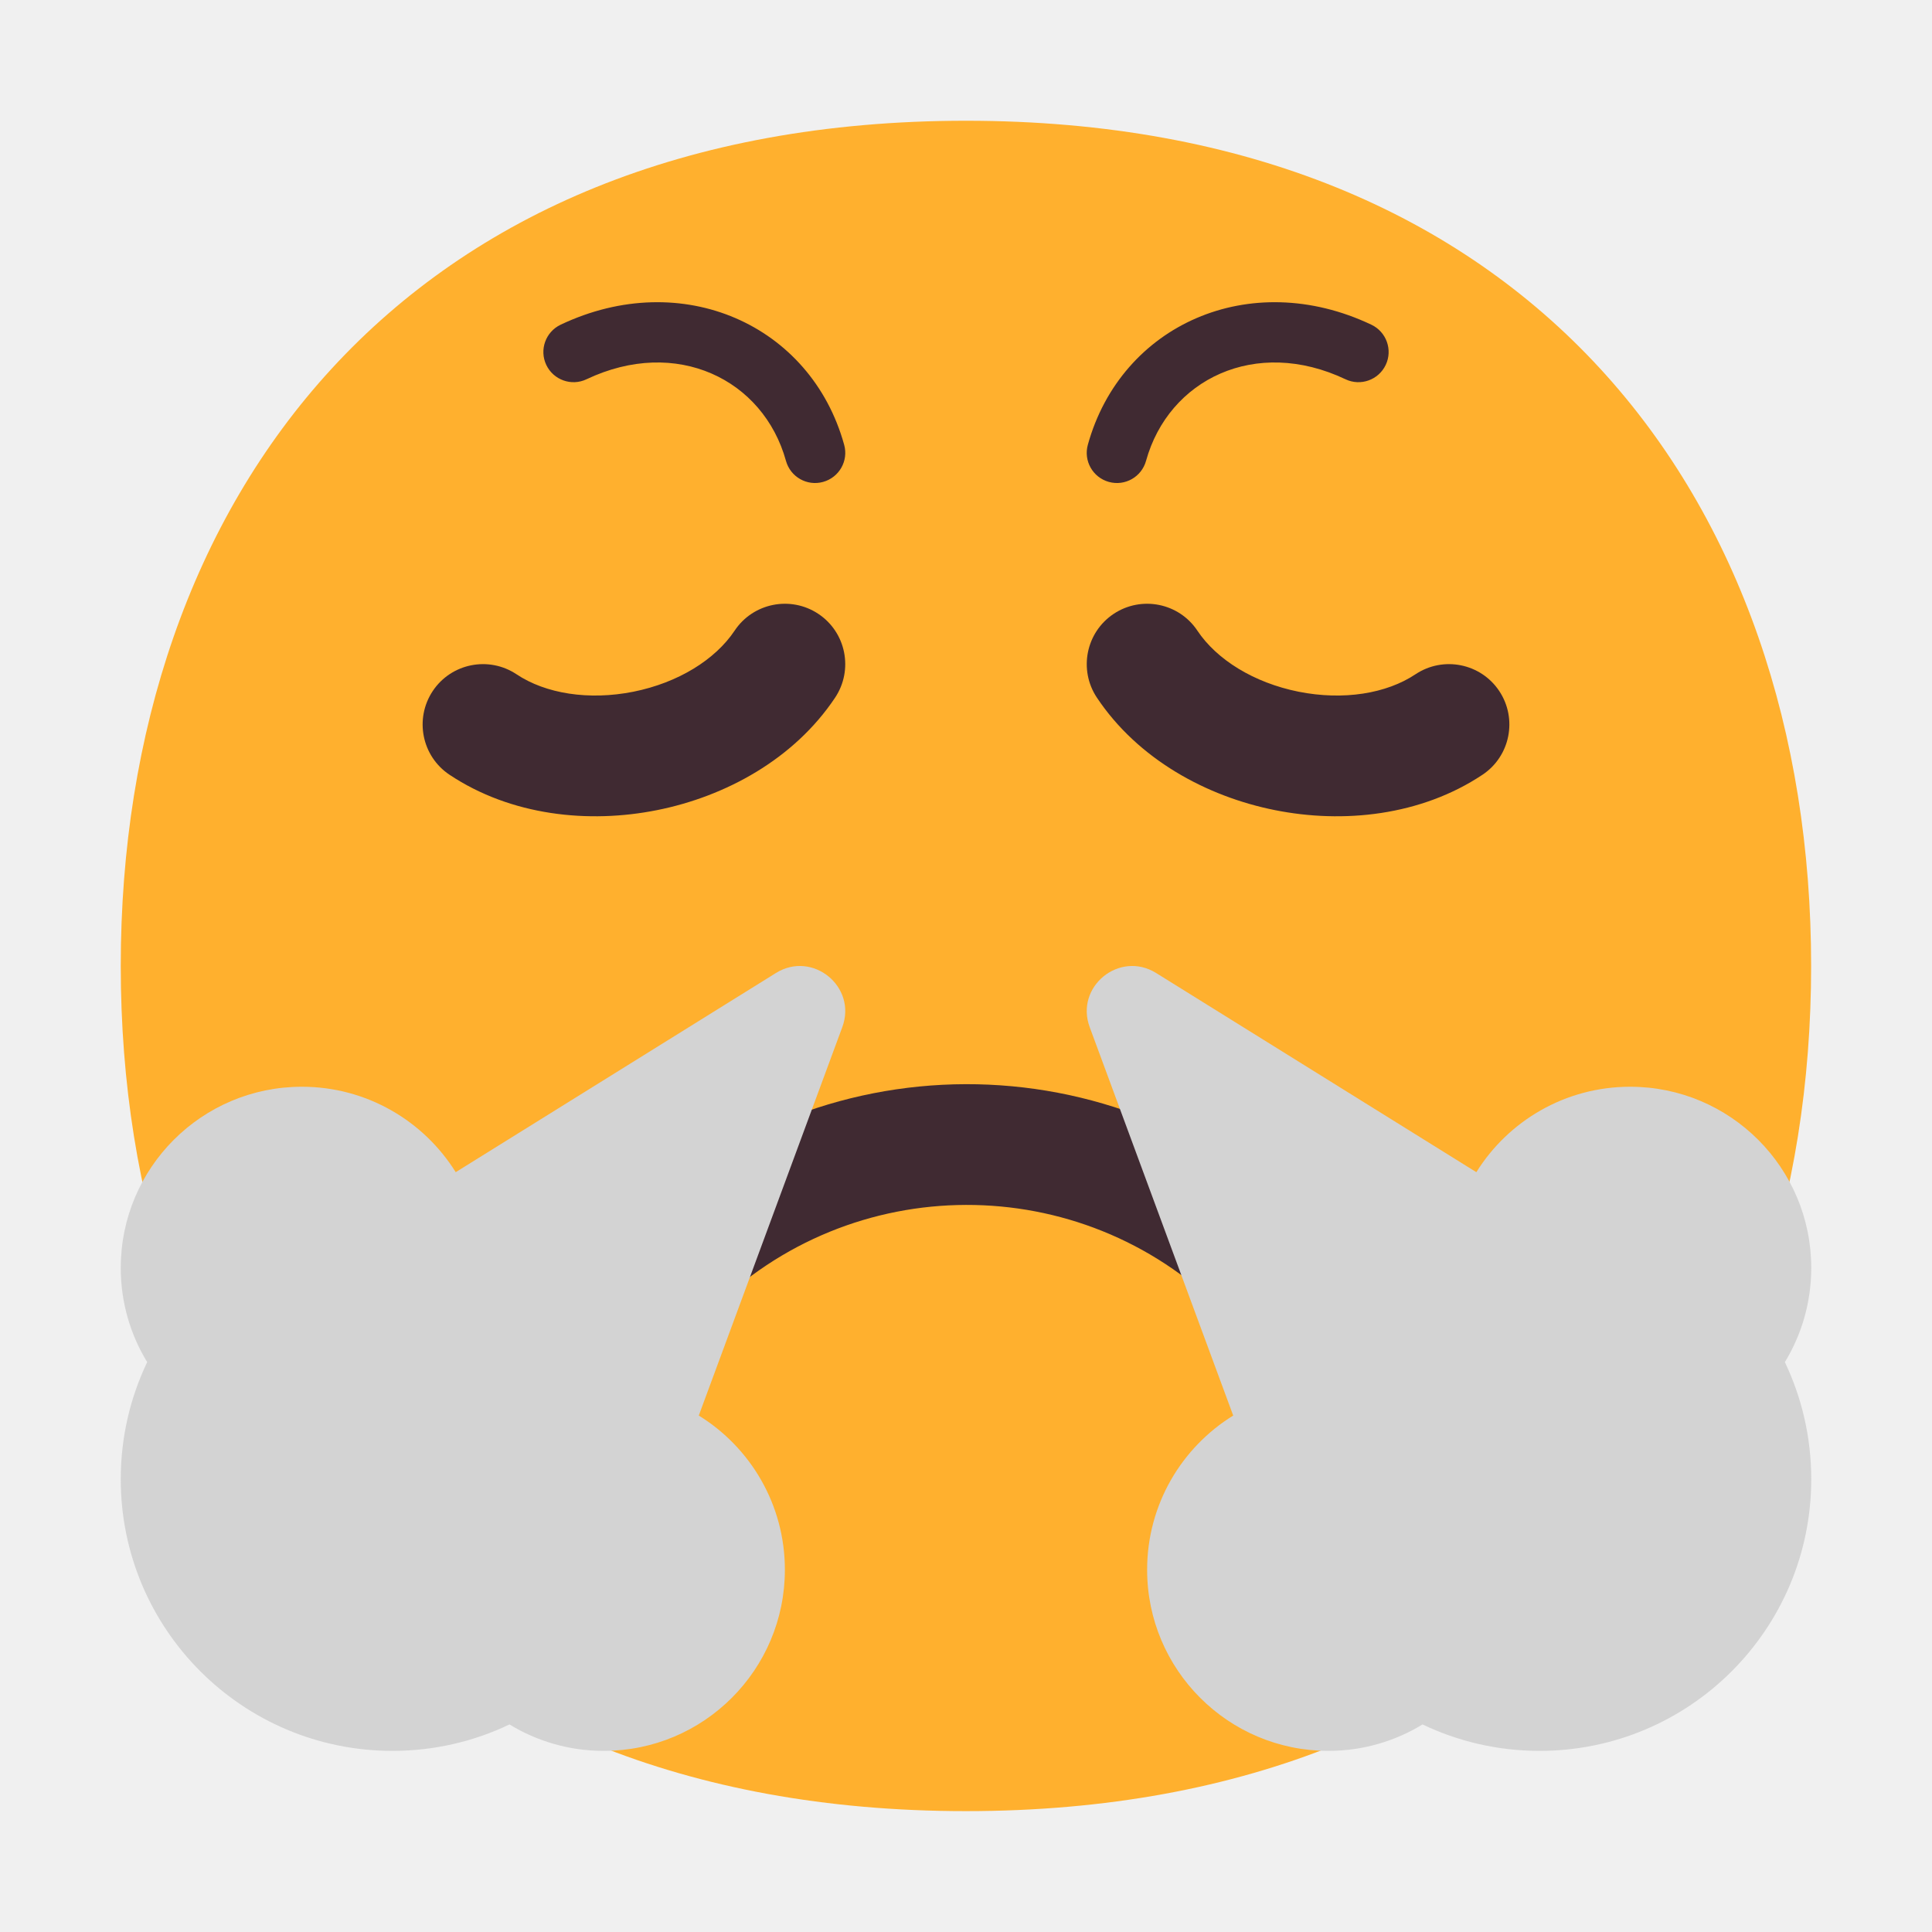
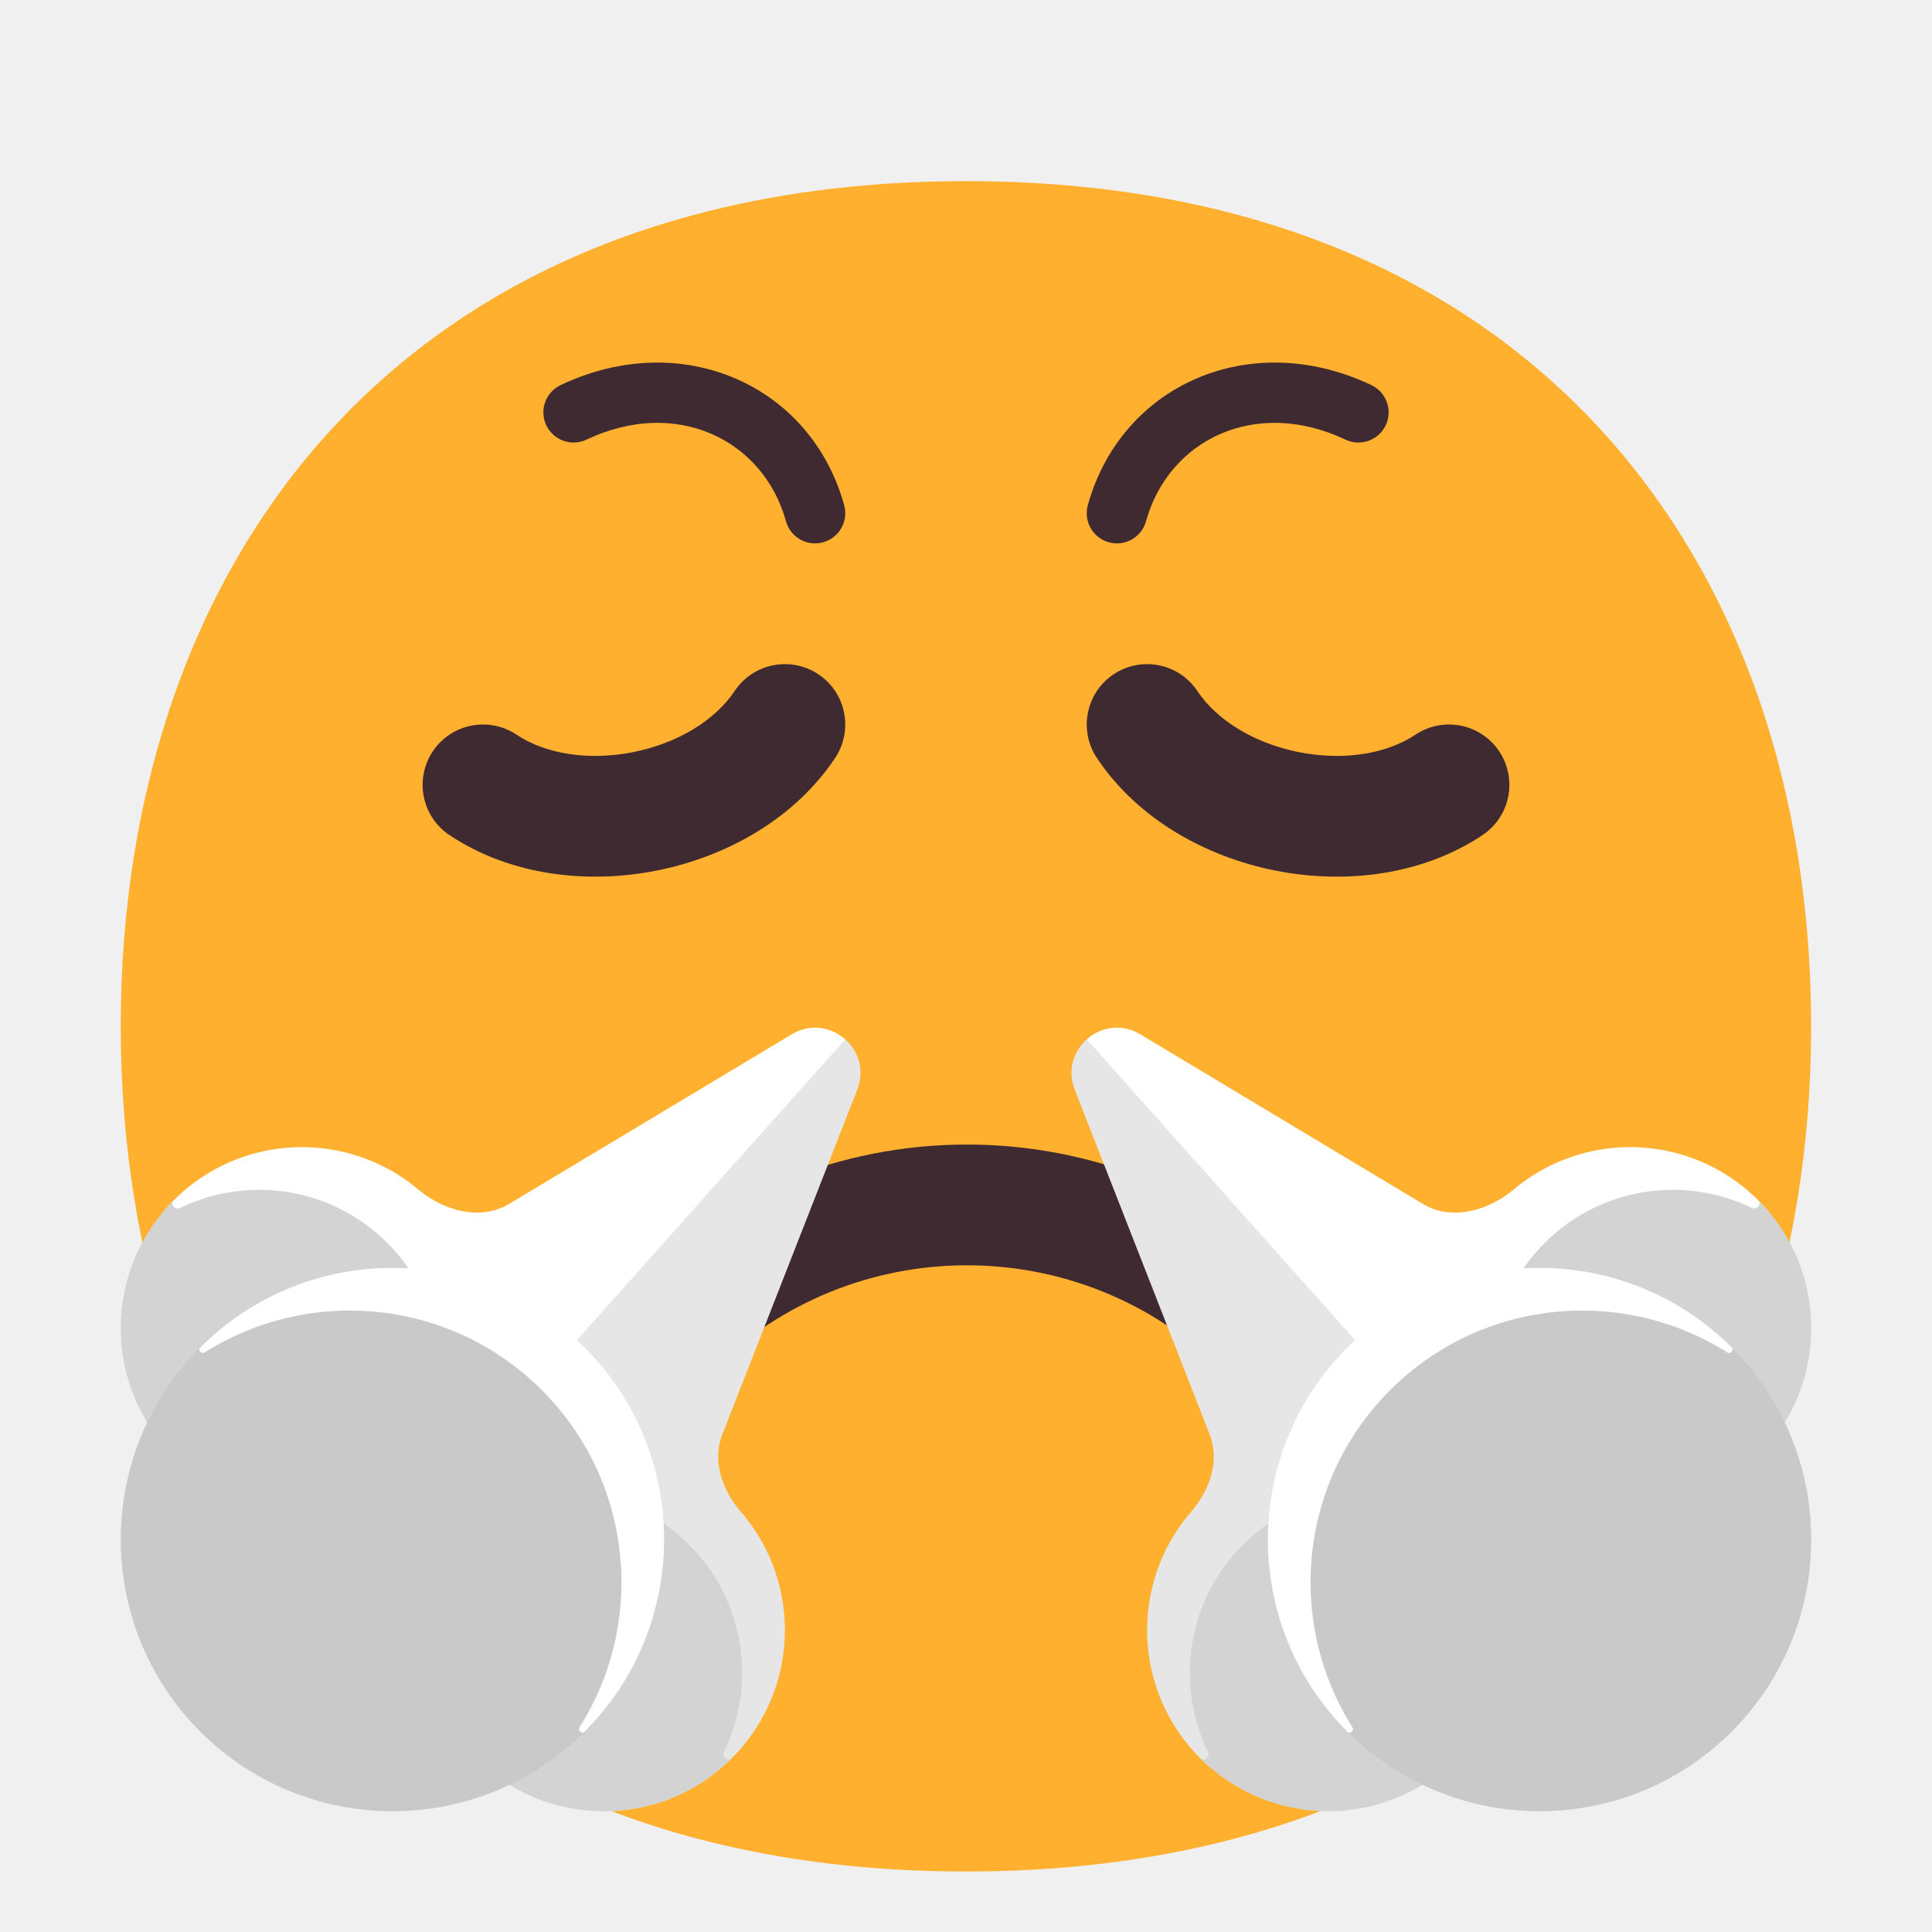
<svg xmlns="http://www.w3.org/2000/svg" width="32" height="32" viewBox="0 0 32 32" fill="none">
-   <path d="M15.999 29.998C25.333 29.998 29.998 23.73 29.998 15.999C29.998 8.268 25.333 2 15.999 2C6.664 2 2 8.268 2 15.999C2 23.73 6.664 29.998 15.999 29.998Z" fill="#FFB02E" />
-   <path d="M13.018 7.633C12.644 6.284 11.204 5.575 9.714 6.282C9.465 6.4 9.167 6.294 9.048 6.044C8.93 5.795 9.036 5.497 9.286 5.378C11.296 4.425 13.431 5.376 13.982 7.367C14.056 7.633 13.9 7.908 13.633 7.982C13.367 8.056 13.092 7.9 13.018 7.633Z" fill="#402A32" />
-   <path d="M13.555 10.168C14.014 10.474 14.138 11.095 13.832 11.555C13.152 12.575 12.016 13.192 10.884 13.418C9.751 13.645 8.466 13.512 7.445 12.832C6.986 12.526 6.862 11.905 7.168 11.445C7.474 10.986 8.095 10.862 8.555 11.168C9.034 11.488 9.748 11.605 10.491 11.457C11.234 11.308 11.848 10.925 12.168 10.445C12.474 9.986 13.095 9.862 13.555 10.168Z" fill="#402A32" />
-   <path d="M20.245 21.7C17.897 19.368 14.099 19.376 11.758 21.726C11.369 22.117 10.736 22.118 10.344 21.728C9.953 21.339 9.952 20.705 10.342 20.314C13.461 17.183 18.523 17.172 21.654 20.28C22.047 20.669 22.049 21.302 21.66 21.695C21.271 22.086 20.637 22.089 20.245 21.7Z" fill="#402A32" />
-   <path d="M18.168 11.555C17.862 11.095 17.986 10.474 18.445 10.168C18.905 9.862 19.526 9.986 19.832 10.445C20.152 10.925 20.766 11.308 21.509 11.457C22.252 11.605 22.966 11.488 23.445 11.168C23.905 10.862 24.526 10.986 24.832 11.445C25.138 11.905 25.014 12.526 24.555 12.832C23.534 13.512 22.248 13.645 21.116 13.418C19.984 13.192 18.848 12.575 18.168 11.555Z" fill="#402A32" />
-   <path d="M22.286 6.282C20.796 5.575 19.356 6.284 18.982 7.633C18.908 7.9 18.633 8.056 18.366 7.982C18.1 7.908 17.944 7.633 18.018 7.367C18.569 5.376 20.704 4.425 22.714 5.378C22.964 5.497 23.07 5.795 22.952 6.044C22.833 6.294 22.535 6.4 22.286 6.282Z" fill="#402A32" />
-   <path d="M2 21C2 21.572 2.16 22.107 2.438 22.561C2.157 23.148 2 23.806 2 24.5C2 26.985 4.015 29 6.5 29C7.194 29 7.852 28.843 8.439 28.562C8.893 28.84 9.428 29 10 29C11.657 29 13 27.657 13 26C13 24.921 12.43 23.974 11.574 23.446L13.951 17.013C14.199 16.343 13.458 15.739 12.852 16.116L7.548 19.415C7.018 18.566 6.075 18 5 18C3.343 18 2 19.343 2 21Z" fill="#D3D3D3" />
-   <path d="M30 21C30 21.572 29.84 22.107 29.563 22.561C29.843 23.148 30 23.806 30 24.5C30 26.985 27.986 29 25.5 29C24.806 29 24.149 28.843 23.562 28.562C23.107 28.84 22.572 29 22 29C20.344 29 19 27.657 19 26C19 24.921 19.571 23.974 20.426 23.446L18.049 17.013C17.801 16.343 18.542 15.739 19.149 16.116L24.453 19.415C24.982 18.566 25.925 18 27 18C28.657 18 30 19.343 30 21Z" fill="#D3D3D3" />
+   <path d="M15.999 30.998C25.333 30.998 29.998 24.73 29.998 16.999C29.998 9.268 25.333 3 15.999 3C6.664 3 2 9.268 2 16.999C2 24.73 6.664 30.998 15.999 30.998Z" fill="#FFB02E" />
+   <path d="M13.018 8.633C12.644 7.284 11.204 6.575 9.714 7.282C9.465 7.4 9.167 7.294 9.048 7.044C8.93 6.795 9.036 6.497 9.286 6.378C11.296 5.425 13.431 6.376 13.982 8.367C14.056 8.633 13.9 8.908 13.633 8.982C13.367 9.056 13.092 8.9 13.018 8.633Z" fill="#402A32" />
+   <path d="M13.555 11.168C14.014 11.474 14.138 12.095 13.832 12.555C13.152 13.575 12.016 14.192 10.884 14.418C9.751 14.645 8.466 14.512 7.445 13.832C6.986 13.526 6.862 12.905 7.168 12.445C7.474 11.986 8.095 11.862 8.555 12.168C9.034 12.488 9.748 12.605 10.491 12.457C11.234 12.308 11.848 11.925 12.168 11.445C12.474 10.986 13.095 10.862 13.555 11.168Z" fill="#402A32" />
+   <path d="M20.245 22.7C17.897 20.368 14.099 20.376 11.758 22.726C11.369 23.117 10.736 23.118 10.344 22.728C9.953 22.339 9.952 21.705 10.342 21.314C13.461 18.183 18.523 18.172 21.654 21.28C22.047 21.669 22.049 22.302 21.66 22.695C21.271 23.086 20.637 23.089 20.245 22.7Z" fill="#402A32" />
+   <path d="M18.168 12.555C17.862 12.095 17.986 11.474 18.445 11.168C18.905 10.862 19.526 10.986 19.832 11.445C20.152 11.925 20.766 12.308 21.509 12.457C22.252 12.605 22.966 12.488 23.445 12.168C23.905 11.862 24.526 11.986 24.832 12.445C25.138 12.905 25.014 13.526 24.555 13.832C23.534 14.512 22.248 14.645 21.116 14.418C19.984 14.192 18.848 13.575 18.168 12.555Z" fill="#402A32" />
+   <path d="M22.286 7.282C20.796 6.575 19.356 7.284 18.982 8.633C18.908 8.9 18.633 9.056 18.366 8.982C18.1 8.908 17.944 8.633 18.018 8.367C18.569 6.376 20.704 5.425 22.714 6.378C22.964 6.497 23.07 6.795 22.952 7.044C22.833 7.294 22.535 7.4 22.286 7.282Z" fill="#402A32" />
+   <path d="M13.114 17.131L8.43 19.942C7.961 20.223 7.362 20.058 6.939 19.711C6.692 19.501 6.419 19.337 6.131 19.221C5.795 19.084 5.428 19.006 5.044 19C5.015 19 4.987 19 4.958 19C4.177 19.011 3.468 19.32 2.94 19.819C2.87 19.885 2.803 19.955 2.74 20.028C3.786 22.787 8.662 24.633 8.662 24.633C8.662 24.633 13.541 19.435 14 17.215C13.773 17.013 13.428 16.943 13.114 17.131Z" fill="white" />
+   <path d="M18.886 17.131L23.57 19.942C24.039 20.223 24.638 20.058 25.061 19.711C25.308 19.501 25.581 19.337 25.869 19.221C26.205 19.084 26.572 19.006 26.956 19C26.985 19 27.013 19 27.042 19C27.823 19.011 28.533 19.321 29.061 19.82C29.147 19.901 29.228 19.987 29.304 20.078C26.057 23.011 23.426 24.047 23.426 24.047C23.426 24.047 18.886 19.942 18 17.215C18.227 17.013 18.572 16.943 18.886 17.131Z" fill="white" />
+   <path d="M7.876 24.881C7.335 25.424 7 26.173 7 27C7 28.657 8.343 30 10 30C11.231 30 12.288 29.259 12.751 28.199C12.908 27.84 12.996 27.444 13 27.028C13 27.005 13 26.983 13 26.96C12.995 26.587 12.922 26.23 12.793 25.901C12.669 25.588 12.491 25.291 12.258 25.025C11.959 24.671 11.794 24.192 11.963 23.761L14.199 18.048C14.326 17.723 14.217 17.409 14 17.215L7.5 24.5L7.879 24.879L7.876 24.881Z" fill="#E6E6E6" />
+   <path d="M20.037 29.269C19.7 28.977 19.43 28.612 19.249 28.199C19.092 27.838 19.003 27.441 19 27.023C19 27.002 19 26.981 19 26.96C19.005 26.587 19.078 26.23 19.208 25.901C19.331 25.587 19.509 25.29 19.742 25.025C20.041 24.671 20.205 24.192 20.037 23.761L17.801 18.048C17.674 17.723 17.783 17.409 18 17.215L24.5 24.5C24.5 24.5 22.699 26.338 20.037 29.269Z" fill="#E6E6E6" />
+   <path d="M7.119 24.124C7.051 24.186 6.953 24.098 6.994 24.014C7.535 22.896 7.342 21.513 6.414 20.586C5.487 19.659 4.104 19.465 2.986 20.006C2.901 20.047 2.812 19.946 2.879 19.879C1.707 21.05 1.707 22.95 2.879 24.121C4.049 25.292 5.947 25.293 7.119 24.124Z" fill="#D3D3D3" />
+   <path d="M24.881 24.124C24.949 24.186 25.047 24.098 25.006 24.014C24.465 22.896 24.658 21.513 25.586 20.586C26.513 19.659 27.896 19.465 29.014 20.006C29.099 20.047 29.189 19.946 29.121 19.879C30.293 21.05 30.293 22.95 29.121 24.121C27.951 25.292 26.053 25.293 24.881 24.124Z" fill="#D3D3D3" />
+   <path d="M12.119 29.123C10.947 30.293 9.05 30.292 7.879 29.121C6.707 27.95 6.707 26.05 7.879 24.879C7.811 24.946 7.901 25.047 7.986 25.006C8.191 24.907 8.404 24.832 8.622 24.783C8.935 24.753 9.255 24.733 9.579 24.721C10.249 24.784 10.901 25.073 11.414 25.586C12.341 26.513 12.535 27.896 11.994 29.014C11.953 29.099 12.052 29.187 12.119 29.123Z" fill="#D3D3D3" />
+   <path d="M20.586 25.586C21.148 25.023 21.878 24.731 22.614 24.709C22.864 24.726 23.12 24.753 23.383 24.784C23.599 24.834 23.811 24.907 24.014 25.006C24.099 25.047 24.189 24.946 24.121 24.879C25.293 26.05 25.293 27.95 24.121 29.121C22.951 30.292 21.053 30.293 19.881 29.123C19.948 29.187 20.047 29.099 20.006 29.014C19.465 27.896 19.659 26.513 20.586 25.586Z" fill="#D3D3D3" />
+   <path d="M3.318 28.682C5.075 30.439 7.925 30.439 9.682 28.682C11.147 26.172 10.994 24.491 9.237 22.733C7.479 20.976 5.716 20.823 3.318 22.318C1.561 24.075 1.561 26.924 3.318 28.682Z" fill="#C9C9C9" />
+   <path d="M28.682 28.682C26.925 30.439 24.075 30.439 22.318 28.682C21.027 26.554 20.853 24.491 22.61 22.733C24.367 20.976 26.431 20.904 28.682 22.318C30.439 24.075 30.439 26.924 28.682 28.682Z" fill="#C9C9C9" />
+   <path d="M9.682 28.682C9.635 28.729 9.565 28.664 9.6 28.608C10.699 26.869 10.491 24.541 8.975 23.025C7.459 21.509 5.131 21.301 3.392 22.4C3.336 22.435 3.271 22.365 3.318 22.318C5.075 20.561 7.925 20.561 9.682 22.318C11.439 24.075 11.439 26.925 9.682 28.682Z" fill="white" />
+   <path d="M22.318 28.682C22.365 28.729 22.435 28.664 22.4 28.608C21.301 26.869 21.509 24.541 23.025 23.025C24.541 21.509 26.869 21.301 28.608 22.4C28.664 22.435 28.729 22.365 28.682 22.318C26.925 20.561 24.075 20.561 22.318 22.318C20.561 24.075 20.561 26.925 22.318 28.682Z" fill="white" />
</svg>
